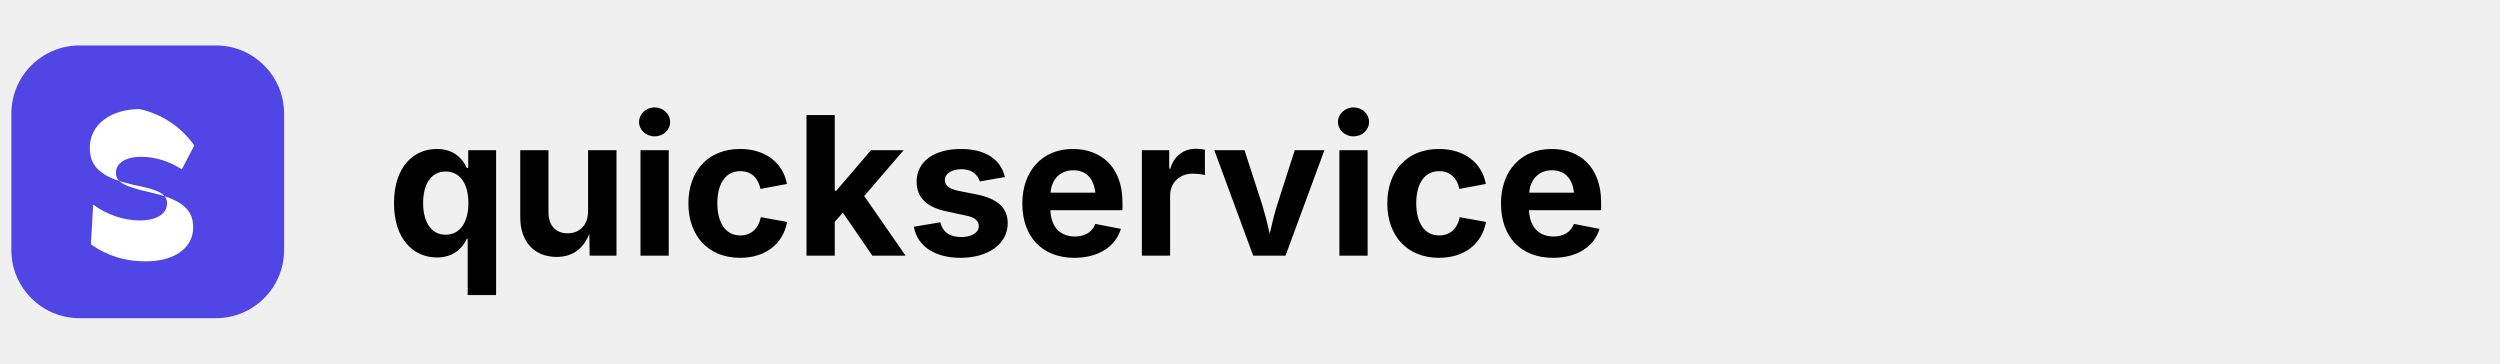
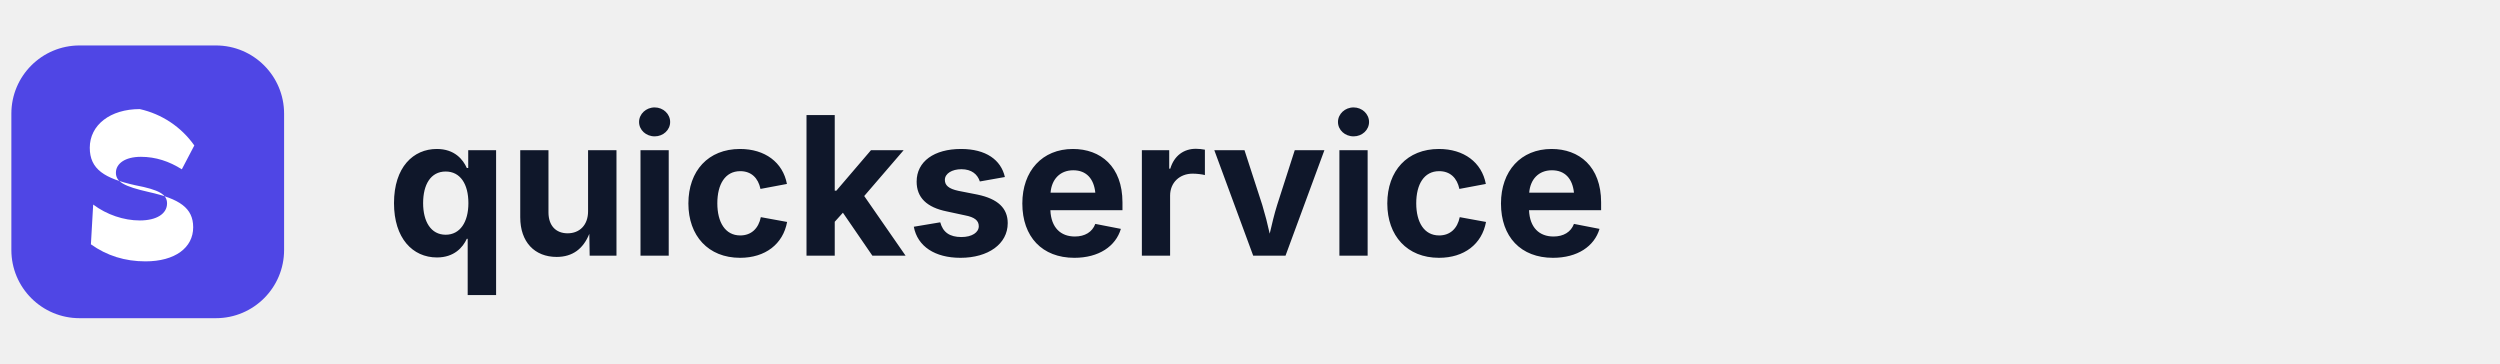
<svg xmlns="http://www.w3.org/2000/svg" width="220" height="32" viewBox="0 0 220 32" role="img" aria-label="quickservice">
  <rect x="1" y="4" width="24" height="24" rx="6" fill="#4F46E5" />
  <path d="M8 21.5c1.4 1 3 1.5 4.8 1.5 2.6 0 4.2-1.2 4.2-3 0-1.7-1.2-2.5-3.9-3.1-2.2-.5-2.9-.9-2.9-1.7 0-.8.8-1.4 2.2-1.4 1.3 0 2.5.4 3.6 1.1l1.1-2.1A8 8 0 0 0 12.3 9.6c-2.6 0-4.4 1.4-4.4 3.4 0 1.9 1.3 2.7 4 3.3 2.1.4 2.8.8 2.8 1.6 0 .9-.9 1.5-2.4 1.5-1.4 0-2.9-.5-4.1-1.4L8 21.5Z" fill="#fff" />
-   <text x="34" y="22.5" font-family="Inter, ui-sans-serif, system-ui, sans-serif" font-size="17" font-weight="650" fill="currentColor">quickservice</text>
+   <text x="34" y="22.5" font-family="Inter, ui-sans-serif, system-ui, sans-serif" font-size="17" font-weight="650" fill="#0f172a">quickservice</text>
</svg>
